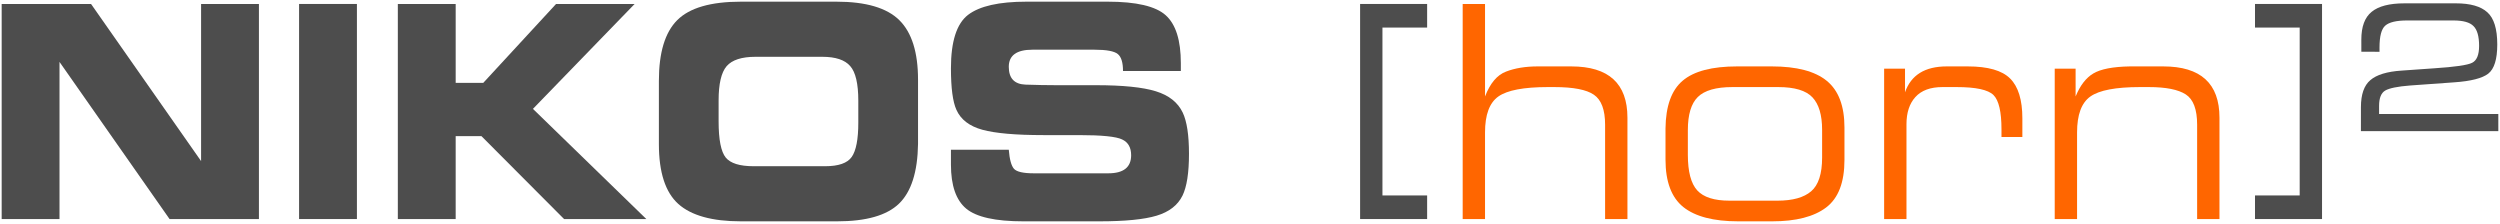
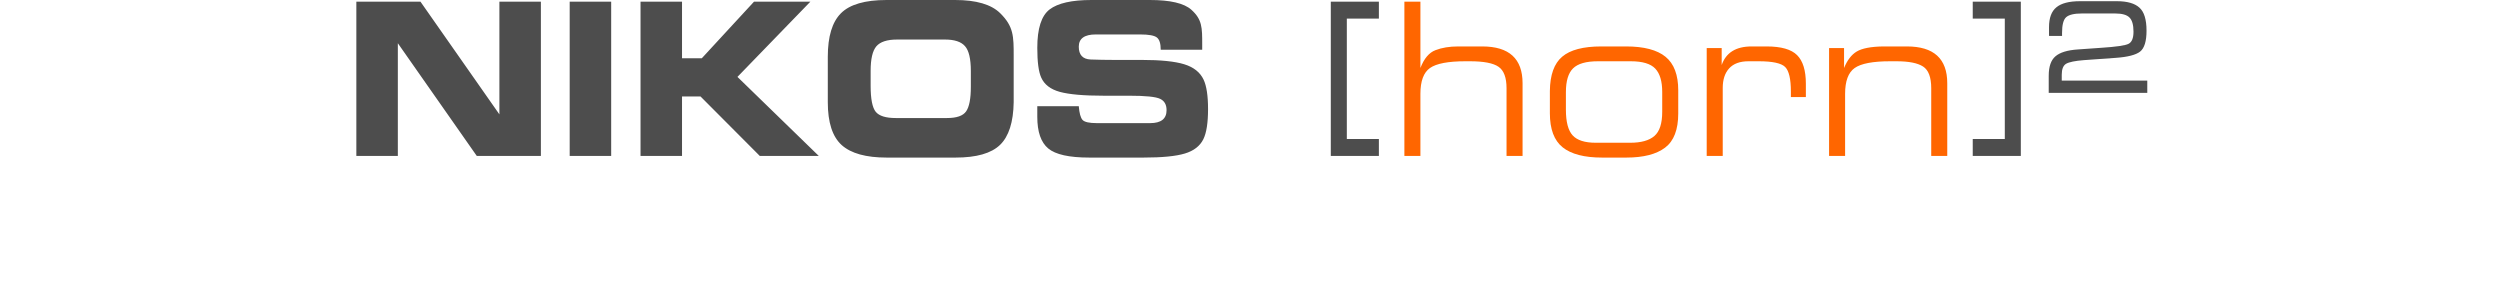
- <svg xmlns="http://www.w3.org/2000/svg" version="1.1" width="748.284" height="66.75" viewBox="-0.5 -0.5 748.284 66.75" xml:space="preserve">
+ <svg xmlns="http://www.w3.org/2000/svg" xml:space="preserve" viewBox="0 0 1043.144 125.602">
  <g>
-     <path fill="#4D4D4D" d="M0,0.688h26.75l32.935,47.026h0.003V0.688H77v64.375H50.25L17.315,18.036h-0.003v47.026H0V0.688z" />
-     <path fill="#4D4D4D" d="M89.017,0.688h17.313v64.375H89.017V0.688z" />
-     <path fill="#4D4D4D" d="M118.578,0.688h17.313v23.625h8.248l21.799-23.625h23.516l-30.438,31.399l33.938,32.976h-24.619     L143.606,40.25h-7.716v24.813h-17.313V0.688z" />
-     <path fill="#4D4D4D" d="M196.715,42.651v-18.99c0-8.42,1.827-14.462,5.483-18.124C205.878,1.846,212.238,0,221.275,0h28.558     c8.834,0,15.116,1.846,18.848,5.537s5.598,9.632,5.598,17.821v19.249c-0.127,8.363-2.031,14.318-5.712,17.865     c-3.655,3.519-9.836,5.277-18.543,5.277h-28.748c-8.605,0-14.851-1.729-18.733-5.19C198.657,57.07,196.715,51.101,196.715,42.651     z M214.59,29.548v6.266c0,5.473,0.71,9.088,2.131,10.844c1.42,1.729,4.197,2.593,8.332,2.593h21.42     c4.007,0,6.657-0.922,7.951-2.766c1.318-1.871,1.979-5.299,1.979-10.282v-6.524c0-5.127-0.812-8.598-2.435-10.412     c-1.599-1.844-4.376-2.766-8.332-2.766h-20.013c-4.135,0-7.014,0.937-8.637,2.809C215.389,21.182,214.59,24.595,214.59,29.548z" />
-     <path fill="#4D4D4D" d="M301.442,44.313c0.229,2.889,0.748,4.796,1.561,5.72c0.813,0.896,2.805,1.343,5.978,1.343h22.234     c4.568,0,6.853-1.805,6.853-5.415c0-2.311-0.901-3.885-2.702-4.723c-1.777-0.866-6.078-1.3-12.904-1.3h-10.658     c-8.273,0-14.363-0.533-18.271-1.601c-3.883-1.067-6.472-3.058-7.766-5.972c-1.092-2.394-1.637-6.533-1.637-12.418     c0-8.048,1.712-13.385,5.138-16.01C292.719,1.313,298.529,0,306.699,0h24.358c8.551,0,14.336,1.354,17.355,4.063     s4.529,7.493,4.529,14.353v2.334H335.63c0-2.544-0.521-4.235-1.561-5.074c-1.041-0.867-3.376-1.301-7.005-1.301h-18.541     c-4.721,0-7.081,1.706-7.081,5.117c0,3.412,1.649,5.189,4.948,5.334c3.324,0.116,6.445,0.174,9.364,0.174h11.762     c8.044,0,14.021,0.605,17.929,1.816c3.933,1.212,6.622,3.346,8.069,6.402c1.243,2.625,1.865,6.735,1.865,12.329     c0,5.682-0.647,9.85-1.941,12.502c-1.421,2.885-4.009,4.889-7.764,6.013c-3.73,1.125-9.466,1.688-17.204,1.688h-22.646     c-8.373,0-14.082-1.268-17.127-3.804c-3.045-2.535-4.567-6.929-4.567-13.182v-4.452H301.442z" />
-     <path fill="#4D4D4D" d="M406.598,0.688h20.063V7.75h-13.375V58h13.375v7.063h-20.063V0.688z" />
-     <path fill="#FF6600" d="M437.302,0.688h6.688v27.688c1.521-3.951,3.615-6.433,6.279-7.442c2.664-1.038,5.835-1.558,9.515-1.558     h10.01c11.214,0,16.821,5.12,16.821,15.359v30.328h-6.688V36.812c0-4.441-1.117-7.427-3.351-8.956     c-2.208-1.528-6.167-2.293-11.877-2.293h-1.903c-7.209,0-12.146,0.938-14.81,2.813c-2.665,1.875-3.997,5.466-3.997,10.772v25.915     h-6.688V0.688z" />
-     <path fill="#FF6600" d="M498.009,47.278v-9.345c0.076-6.69,1.788-11.449,5.136-14.275c3.348-2.855,8.787-4.283,16.319-4.283     h10.348c7.456,0,12.946,1.442,16.472,4.326c3.525,2.885,5.288,7.542,5.288,13.973v9.69c0,6.721-1.826,11.465-5.478,14.232     c-3.652,2.77-9.042,4.153-16.168,4.153h-10.157c-7.381,0-12.858-1.428-16.434-4.283     C499.784,58.612,498.009,53.883,498.009,47.278z M504.696,38.453v7.354c0,5.076,0.938,8.638,2.816,10.685     c1.877,2.048,5.087,3.071,9.628,3.071h14.386c4.541,0,7.902-0.937,10.085-2.812c2.182-1.874,3.272-5.233,3.272-10.079v-8.306     c0-4.44-0.965-7.685-2.893-9.732c-1.928-2.047-5.341-3.071-10.237-3.071h-13.7c-4.922,0-8.385,0.995-10.389,2.984     C505.686,30.508,504.696,33.811,504.696,38.453z" />
-     <path fill="#FF6600" d="M563.447,20.063h6.25v7.063c1.801-5.166,5.962-7.75,12.482-7.75h6.279c6.063,0,10.3,1.213,12.71,3.637     c2.436,2.424,3.653,6.393,3.653,11.904V40.5h-6.25v-2.295c0-5.253-0.8-8.674-2.398-10.262c-1.6-1.587-5.279-2.381-11.04-2.381     h-4.226c-3.604,0-6.307,0.995-8.108,2.985c-1.777,1.961-2.665,4.673-2.665,8.134v28.381h-6.688V20.063z" />
-     <path fill="#FF6600" d="M614.507,65.063v-45h6.25v8.313c1.345-3.288,3.108-5.581,5.292-6.88c2.208-1.326,5.863-2.033,10.966-2.12     h9.976c11.219,0,16.829,5.12,16.829,15.359v30.328h-6.688V36.812c0-4.557-1.13-7.571-3.388-9.043     c-2.26-1.471-5.952-2.206-11.079-2.206h-2.664c-7.209,0-12.146,0.938-14.81,2.813c-2.665,1.875-3.997,5.466-3.997,10.772v25.915     H614.507z" />
-     <path fill="#4D4D4D" d="M694.516,65.063h-20.063V58h13.375V7.75h-13.375V0.688h20.063V65.063z" />
-     <path fill="#4D4D4D" d="M706.158,31.575c0-3.806,0.938-6.502,2.817-8.088c1.878-1.614,4.987-2.565,9.328-2.854l9.823-0.692     c6.168-0.403,9.938-0.951,11.309-1.644c1.396-0.691,2.094-2.378,2.094-5.06c0-2.854-0.56-4.83-1.678-5.926     c-1.093-1.124-3.088-1.687-5.985-1.687h-13.877c-3.203,0-5.389,0.519-6.557,1.556c-1.145,1.008-1.716,3.197-1.716,6.566     L711.721,15l-5.438-0.021l-0.004-3.62c0-3.878,1.028-6.65,3.086-8.316c2.057-1.695,5.333-2.543,9.829-2.543h15.391     c4.317,0,7.454,0.894,9.41,2.68c1.98,1.758,2.972,4.971,2.972,9.638c0,4.409-0.901,7.319-2.703,8.73     c-1.803,1.384-5.192,2.248-10.167,2.594l-13.251,0.95c-3.707,0.289-6.182,0.793-7.425,1.513     c-1.219,0.721-1.828,2.248-1.828,4.582v2.42v0.019h35.687l0.004,5.125h-41.129L706.158,31.575z" />
+     <path fill="#4d4d4d" d="M148.688.688h26.75l32.935 47.026h.003V.688h17.313v64.375h-26.75l-32.935-47.027h-.003v47.027h-17.313zm89.018 0h17.313v64.375h-17.313zm29.561 0h17.313v23.625h8.248L314.627.688h23.516l-30.438 31.399 33.938 32.976h-24.619L292.295 40.25h-7.716v24.813h-17.313zm78.137 41.963v-18.99q0-12.63 5.483-18.124Q356.407 0 369.963 0h28.558q13.25 0 18.848 5.537c5.598 5.537 5.598 9.632 5.598 17.821v19.249q-.19 12.546-5.712 17.866-5.483 5.277-18.543 5.277h-28.748q-12.909 0-18.733-5.191-5.828-5.233-5.827-17.908m17.875-13.103v6.266q0 8.21 2.131 10.843 2.13 2.594 8.332 2.594h21.42q6.01 0 7.951-2.766 1.978-2.807 1.979-10.283v-6.524q0-7.69-2.435-10.412-2.398-2.766-8.332-2.766h-20.013q-6.202 0-8.637 2.809-2.396 2.81-2.396 10.239m86.852 14.765q.342 4.333 1.561 5.719 1.219 1.344 5.978 1.344h22.234q6.852 0 6.853-5.416 0-3.466-2.702-4.722-2.665-1.3-12.904-1.3h-10.658q-12.41 0-18.271-1.601-5.825-1.6-7.766-5.972-1.638-3.59-1.637-12.418 0-12.072 5.138-16.01Q443.133.001 455.388 0h24.358q12.827 0 17.355 4.063c4.528 4.063 4.529 7.493 4.529 14.353v2.334h-17.313q0-3.816-1.561-5.074-1.562-1.3-7.005-1.301H457.21q-7.081 0-7.081 5.117t4.948 5.334q4.986.174 9.364.174h11.762q12.067 0 17.929 1.816 5.899 1.818 8.069 6.402 1.865 3.938 1.865 12.329 0 8.524-1.941 12.502-2.131 4.327-7.764 6.014-5.596 1.688-17.204 1.688h-22.646q-12.56 0-17.127-3.805-4.567-3.802-4.567-13.182v-4.451zM555.286.688h20.063V7.75h-13.375V58h13.375v7.063h-20.063z" />
+     <path fill="#f60" d="M585.99.688h6.688v27.688q2.282-5.928 6.279-7.442 3.996-1.558 9.515-1.558h10.01q16.821 0 16.821 15.359v30.329h-6.688V36.812q0-6.662-3.351-8.956-3.312-2.293-11.877-2.293h-1.903q-10.814 0-14.81 2.813t-3.997 10.772v25.916h-6.688zm60.707 46.59v-9.344q.114-10.035 5.136-14.275 5.021-4.283 16.319-4.283H678.5q11.184 0 16.472 4.326 5.288 4.327 5.288 13.973v9.69q0 10.082-5.478 14.232-5.479 4.154-16.168 4.154h-10.157q-11.07 0-16.434-4.283-5.326-4.283-5.326-14.19m6.688-8.825v7.354q0 7.614 2.816 10.684 2.816 3.073 9.628 3.072h14.386q6.811 0 10.085-2.813 3.273-2.81 3.272-10.078v-8.306q0-6.66-2.893-9.732-2.893-3.07-10.237-3.071h-13.7q-7.383 0-10.389 2.984-2.968 2.942-2.968 9.906m58.751-18.39h6.25v7.063q2.702-7.75 12.482-7.75h6.279q9.095 0 12.71 3.637 3.653 3.637 3.653 11.904V40.5h-6.25v-2.295q0-7.88-2.398-10.262-2.4-2.38-11.04-2.381h-4.226q-5.406 0-8.108 2.985-2.665 2.942-2.665 8.134v28.381h-6.688zm51.059 45v-45h6.25v8.313q2.017-4.932 5.292-6.88 3.312-1.99 10.966-2.12h9.976q16.829 0 16.829 15.359v30.329h-6.688V36.812q0-6.835-3.388-9.043-3.39-2.206-11.079-2.206h-2.664q-10.814 0-14.81 2.813t-3.997 10.772v25.916z" />
+     <path fill="#4d4d4d" d="M843.204 65.063h-20.063V58h13.375V7.75h-13.375V.688h20.063zm11.643-33.488q0-5.709 2.817-8.088 2.817-2.42 9.328-2.854l9.823-.692q9.252-.605 11.309-1.644 2.094-1.037 2.094-5.06 0-4.281-1.678-5.926-1.64-1.687-5.985-1.687h-13.877q-4.805 0-6.557 1.556-1.717 1.512-1.716 6.566l.004 1.254-5.438-.021-.004-3.62q0-5.817 3.086-8.316Q861.138.5 867.882.5h15.391q6.476 0 9.41 2.68 2.971 2.637 2.972 9.638 0 6.613-2.703 8.73-2.704 2.076-10.167 2.594l-13.251.95q-5.56.433-7.425 1.513-1.828 1.081-1.828 4.582v2.439h35.687l.004 5.125h-41.129z" />
  </g>
</svg>
